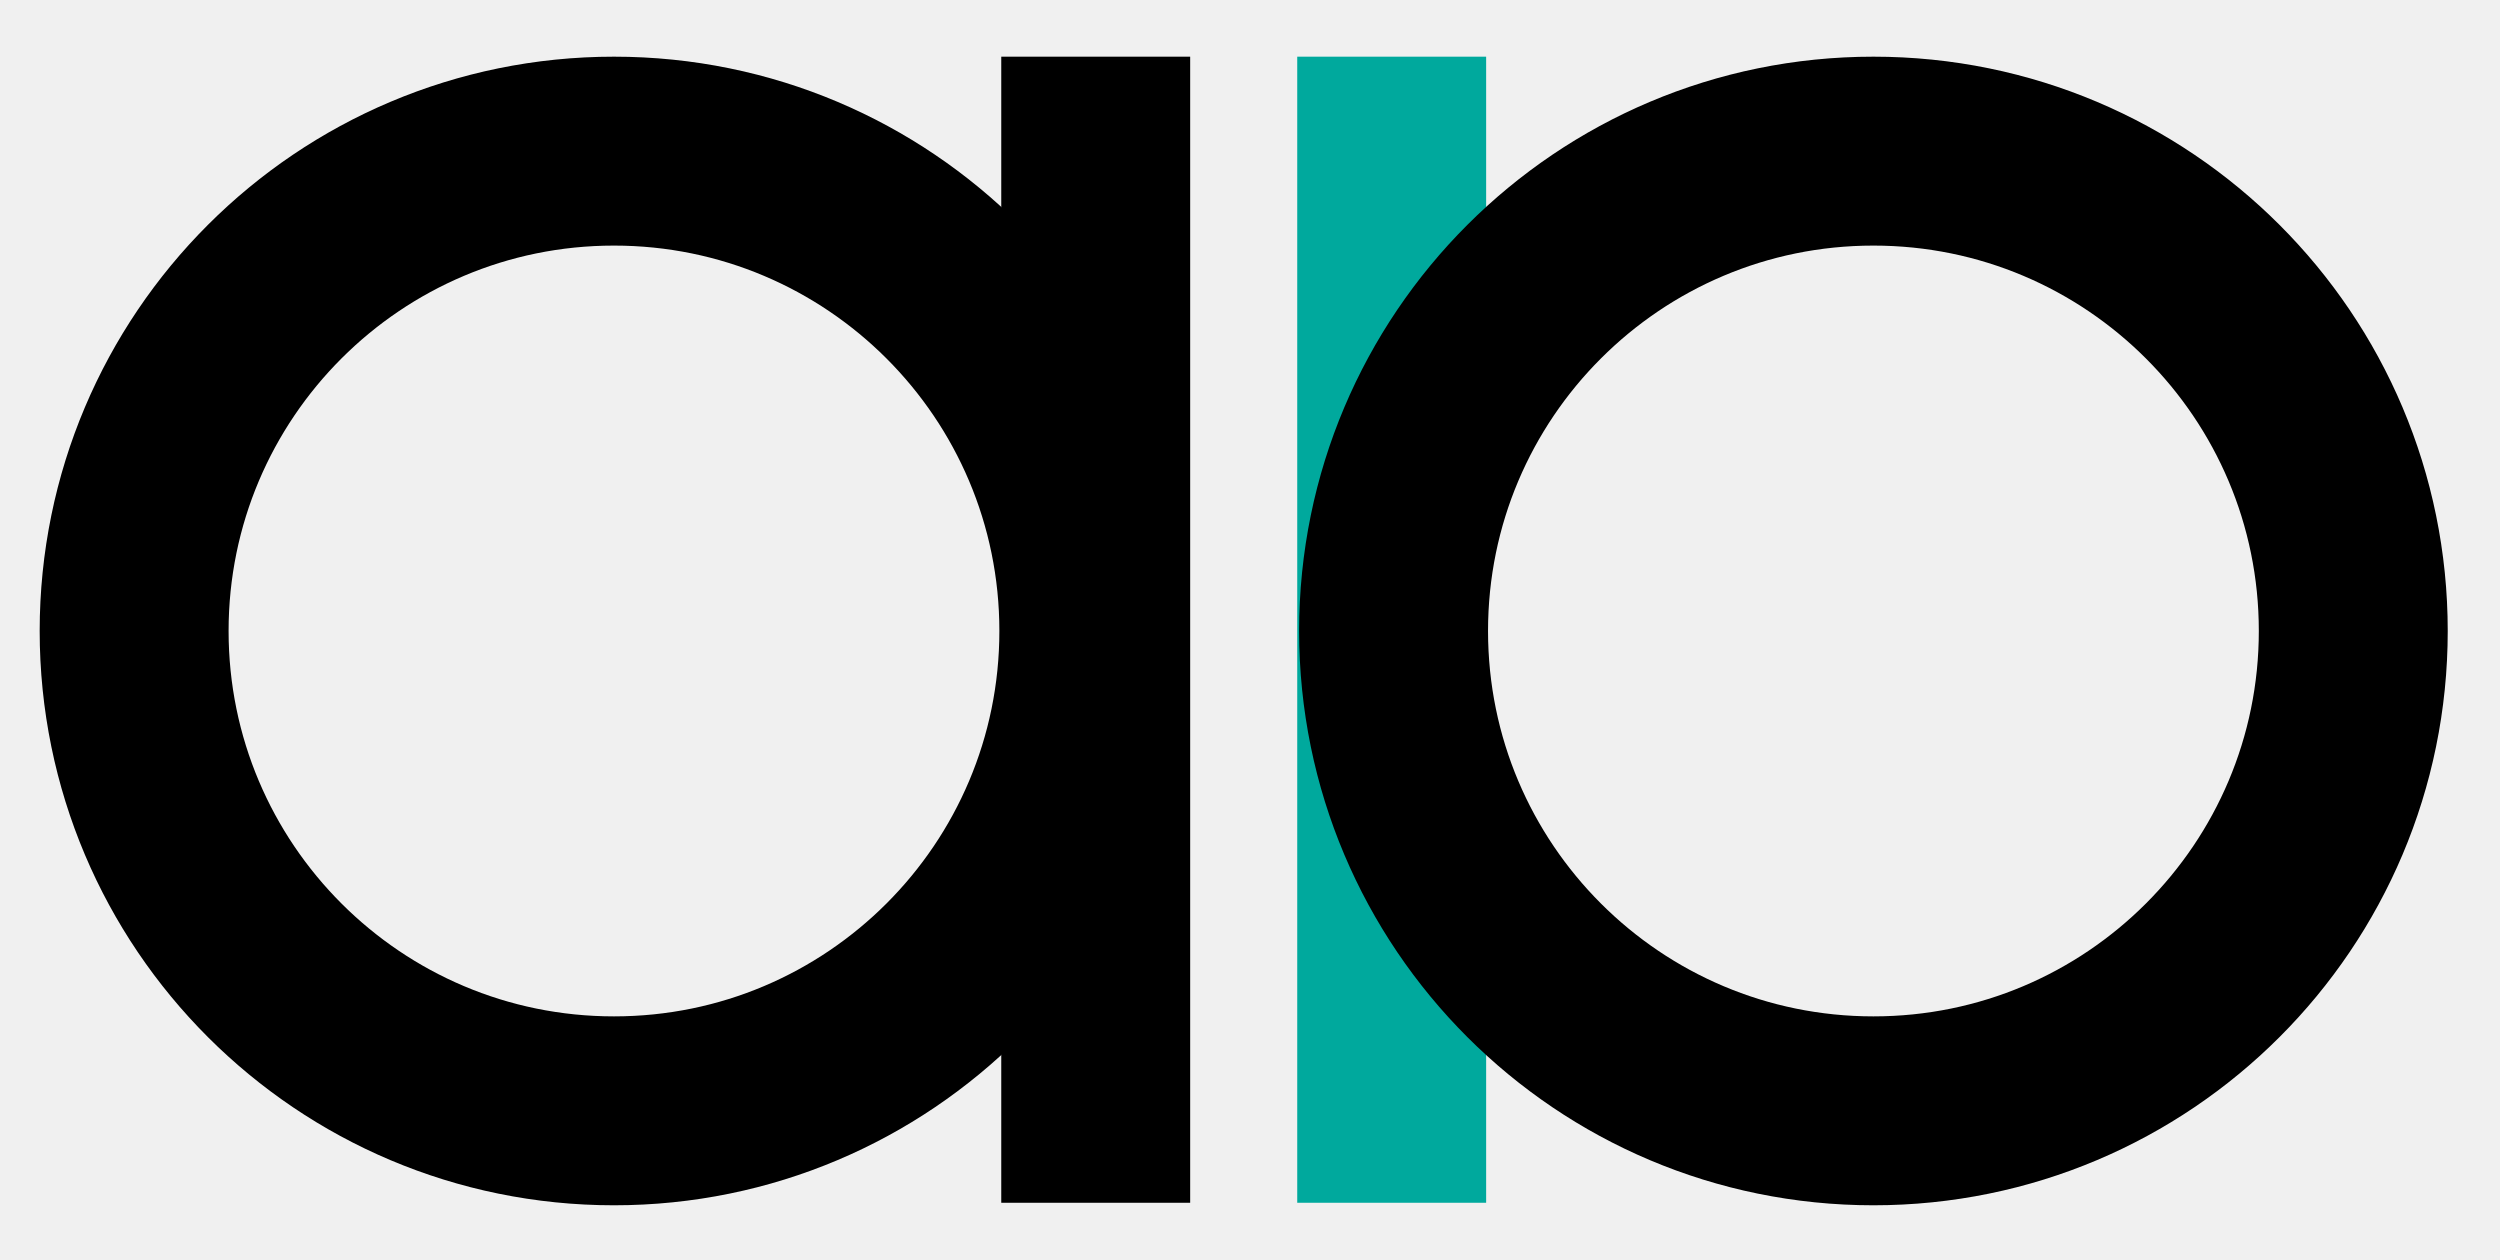
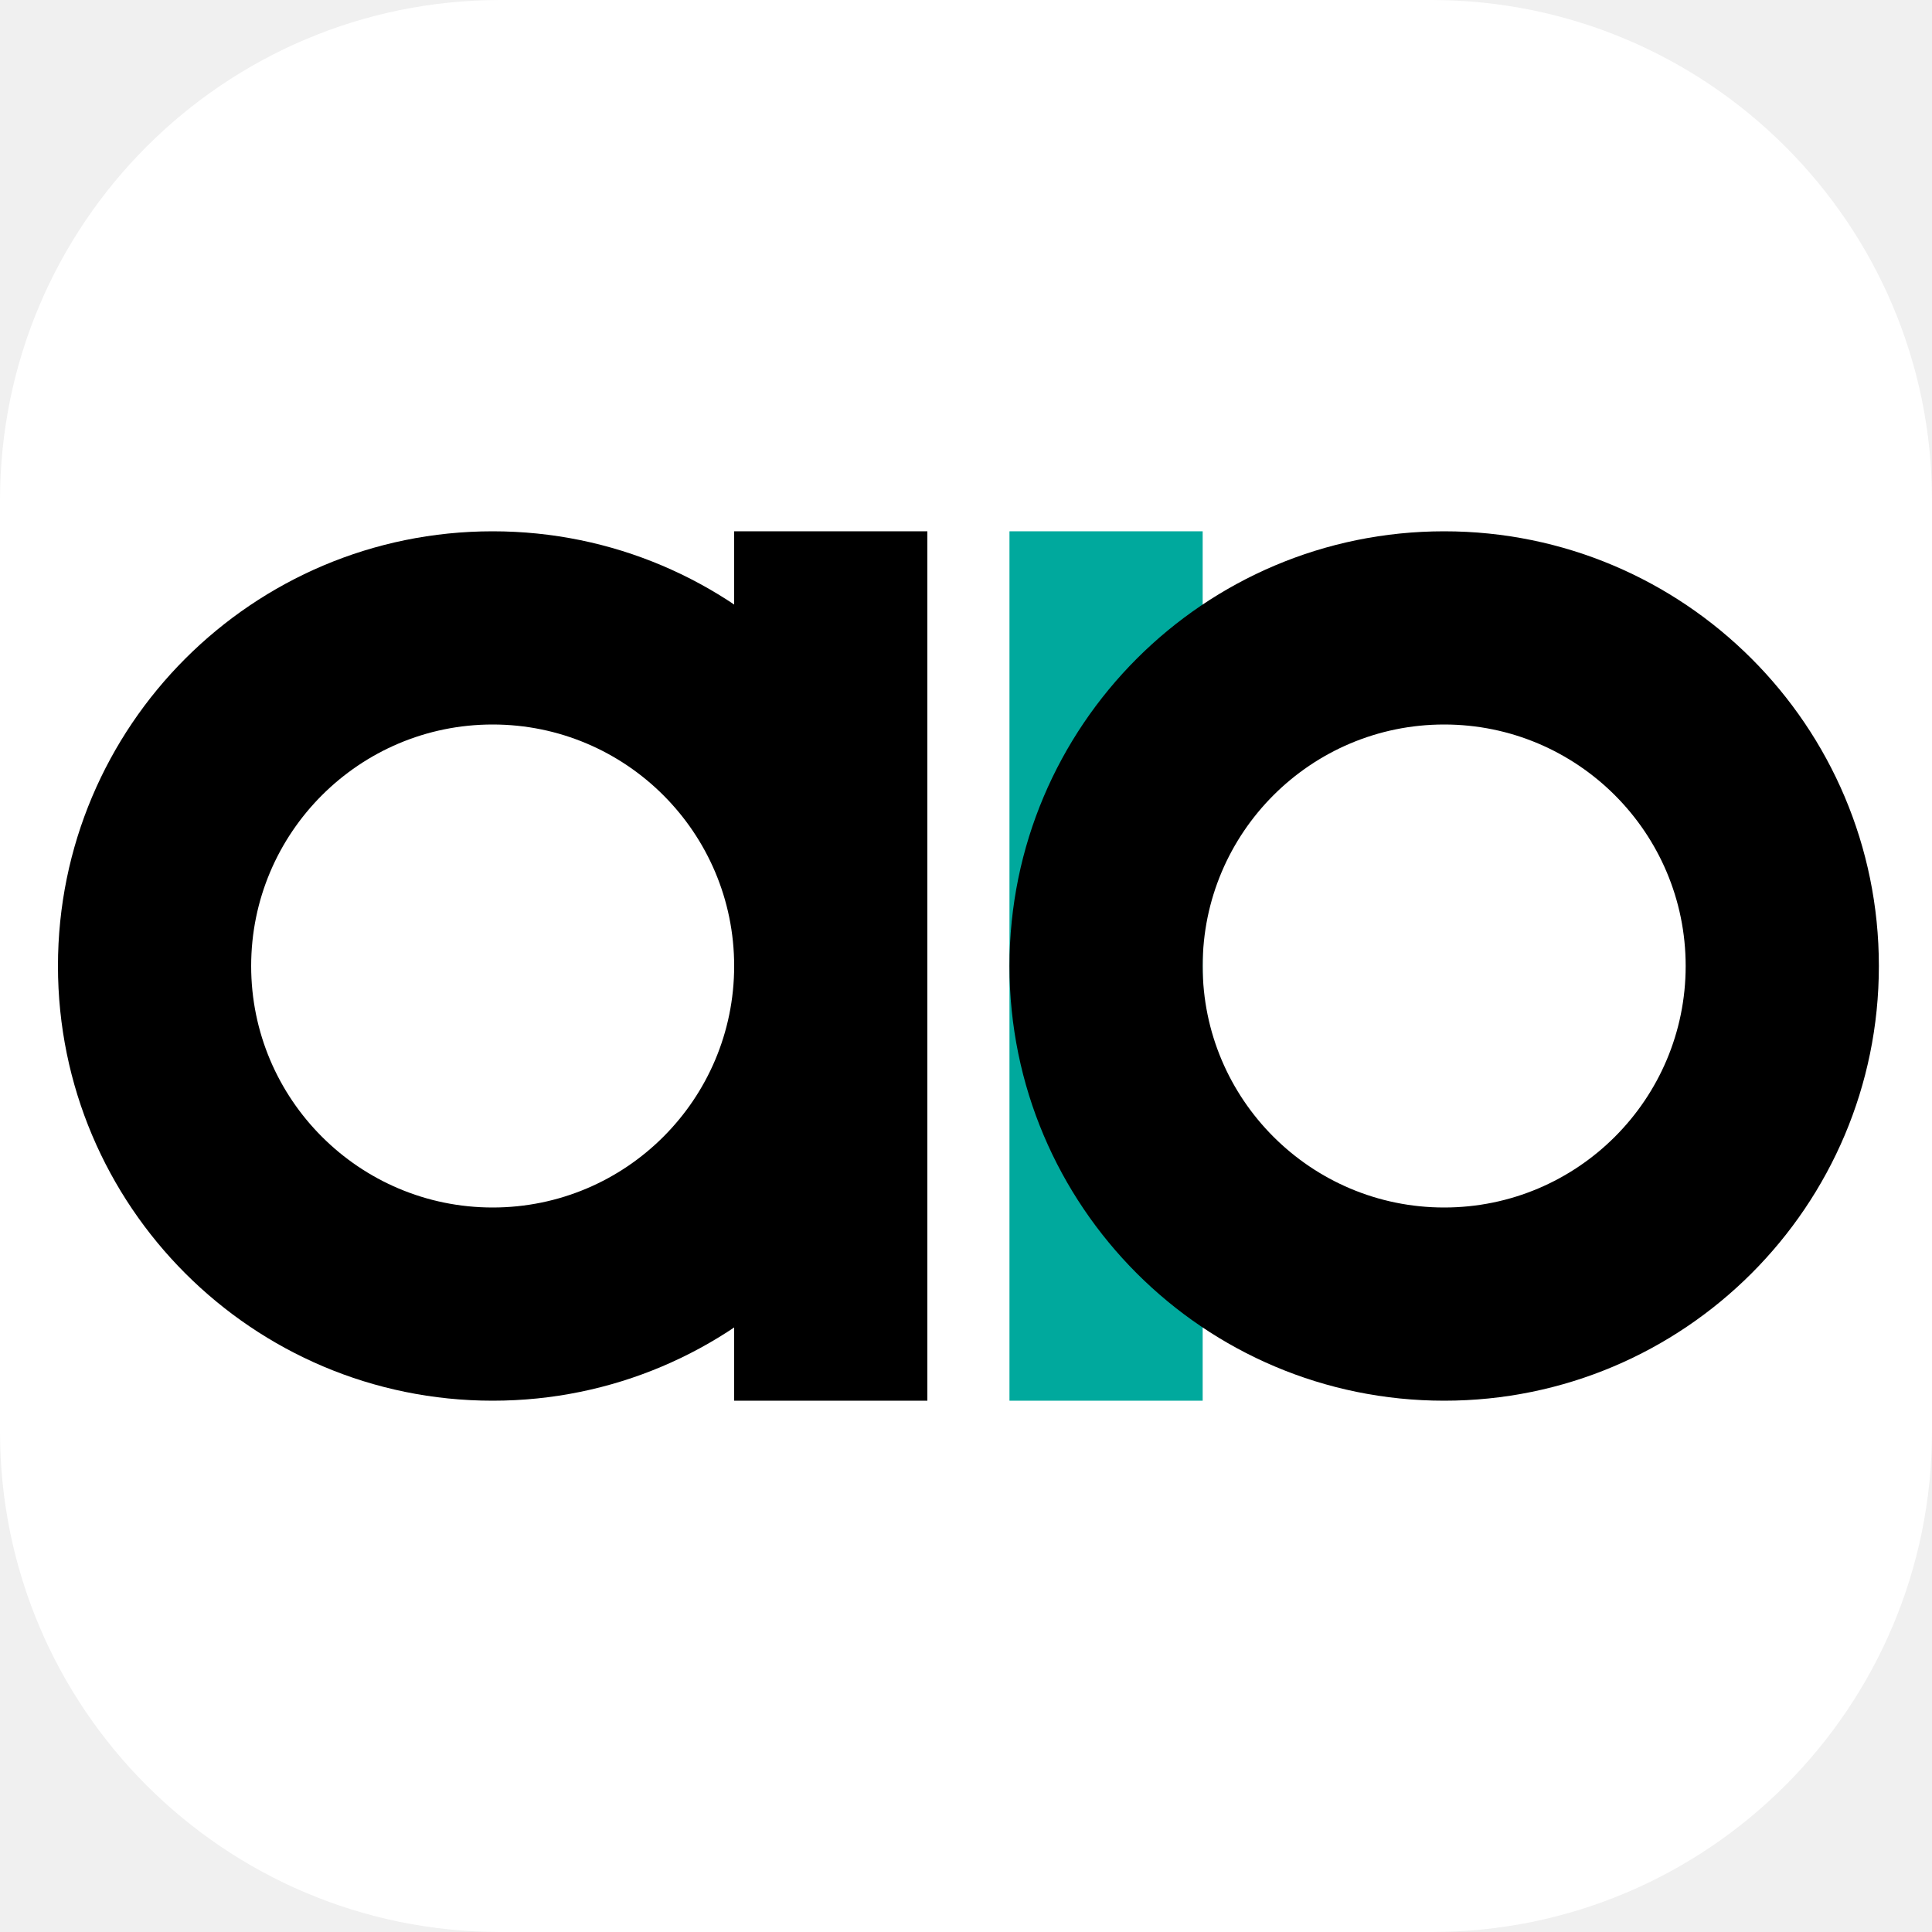
- <svg xmlns="http://www.w3.org/2000/svg" version="1.1" id="Layer_1" x="0px" y="0px" viewBox="0 0 397 200" style="enable-background:new 0 0 397 200;" xml:space="preserve">
+ <svg xmlns="http://www.w3.org/2000/svg" version="1.1" id="Layer_1" x="0px" y="0px" viewBox="0 0 400 400" style="enable-background:new 0 0 400 400;" xml:space="preserve">
  <style type="text/css">
- 	.st0{fill:none;stroke:#00A99D;stroke-width:30;stroke-miterlimit:10;}
- 	.st1{fill:none;stroke:#000000;stroke-width:30;stroke-miterlimit:10;}
+ 	.st0{fill:#FFFFFF;}
+ 	.st1{fill:none;stroke:#00A99D;stroke-width:40;stroke-miterlimit:10;}
+ 	.st2{fill:none;stroke:#000000;stroke-width:40;stroke-miterlimit:10;}
</style>
-   <line class="st0" x1="221" y1="9" x2="221" y2="191" />
-   <line class="st1" x1="174" y1="9" x2="174" y2="191" />
-   <circle class="st1" cx="297.5" cy="100.2" r="76.2" />
-   <circle class="st1" cx="97.5" cy="100.2" r="76.2" />
+   <path class="st0" d="M296.4,400H103.6C46.4,400,0,353.6,0,296.4V103.6C0,46.4,46.4,0,103.6,0h192.7C353.6,0,400,46.4,400,103.6  v192.7C400,353.6,353.6,400,296.4,400z" />
+   <g>
+     <line class="st1" x1="229" y1="110" x2="229" y2="290" />
+     <line class="st2" x1="172" y1="110" x2="172" y2="290" />
+   </g>
+   <g>
+     <path d="M299,150c27.6,0,50,22.4,50,50s-22.4,50-50,50s-50-22.4-50-50S271.4,150,299,150 M299,110c-49.7,0-90,40.3-90,90   s40.3,90,90,90s90-40.3,90-90S348.7,110,299,110L299,110z" />
+   </g>
+   <g>
+     <path d="M102,150c27.6,0,50,22.4,50,50s-22.4,50-50,50s-50-22.4-50-50S74.4,150,102,150 M102,110c-49.7,0-90,40.3-90,90   s40.3,90,90,90s90-40.3,90-90S151.7,110,102,110L102,110z" />
+   </g>
</svg>
